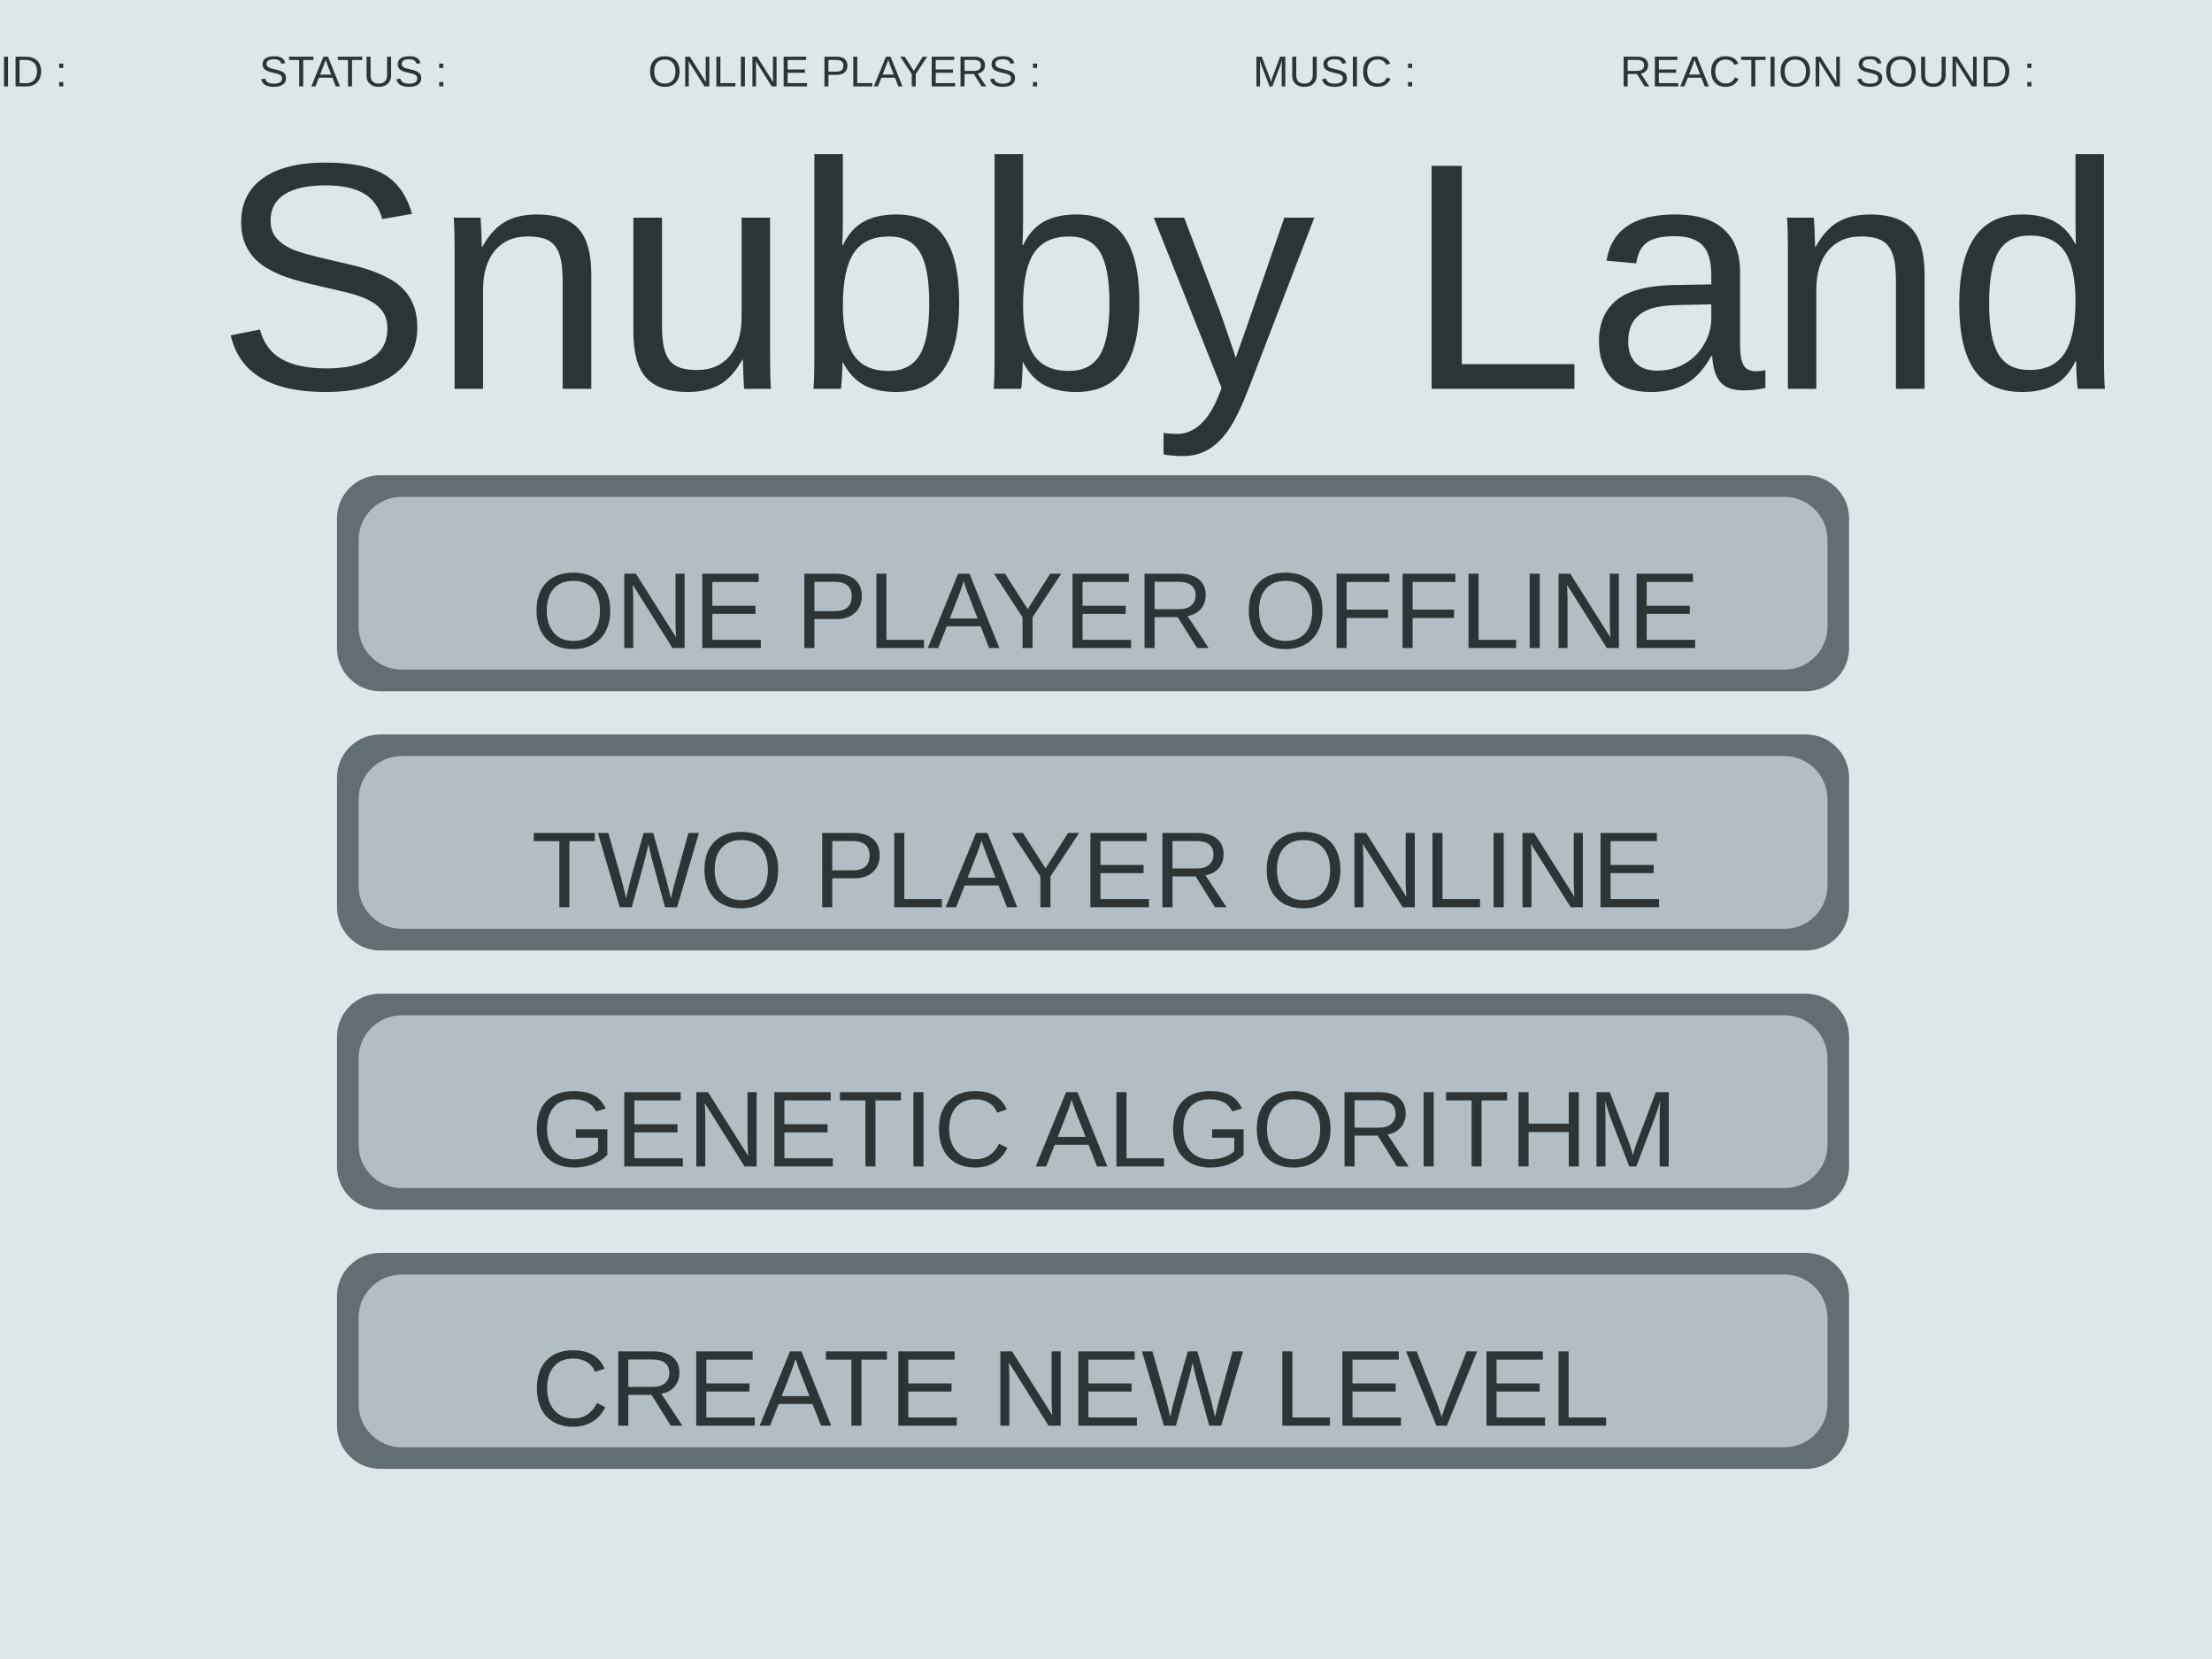
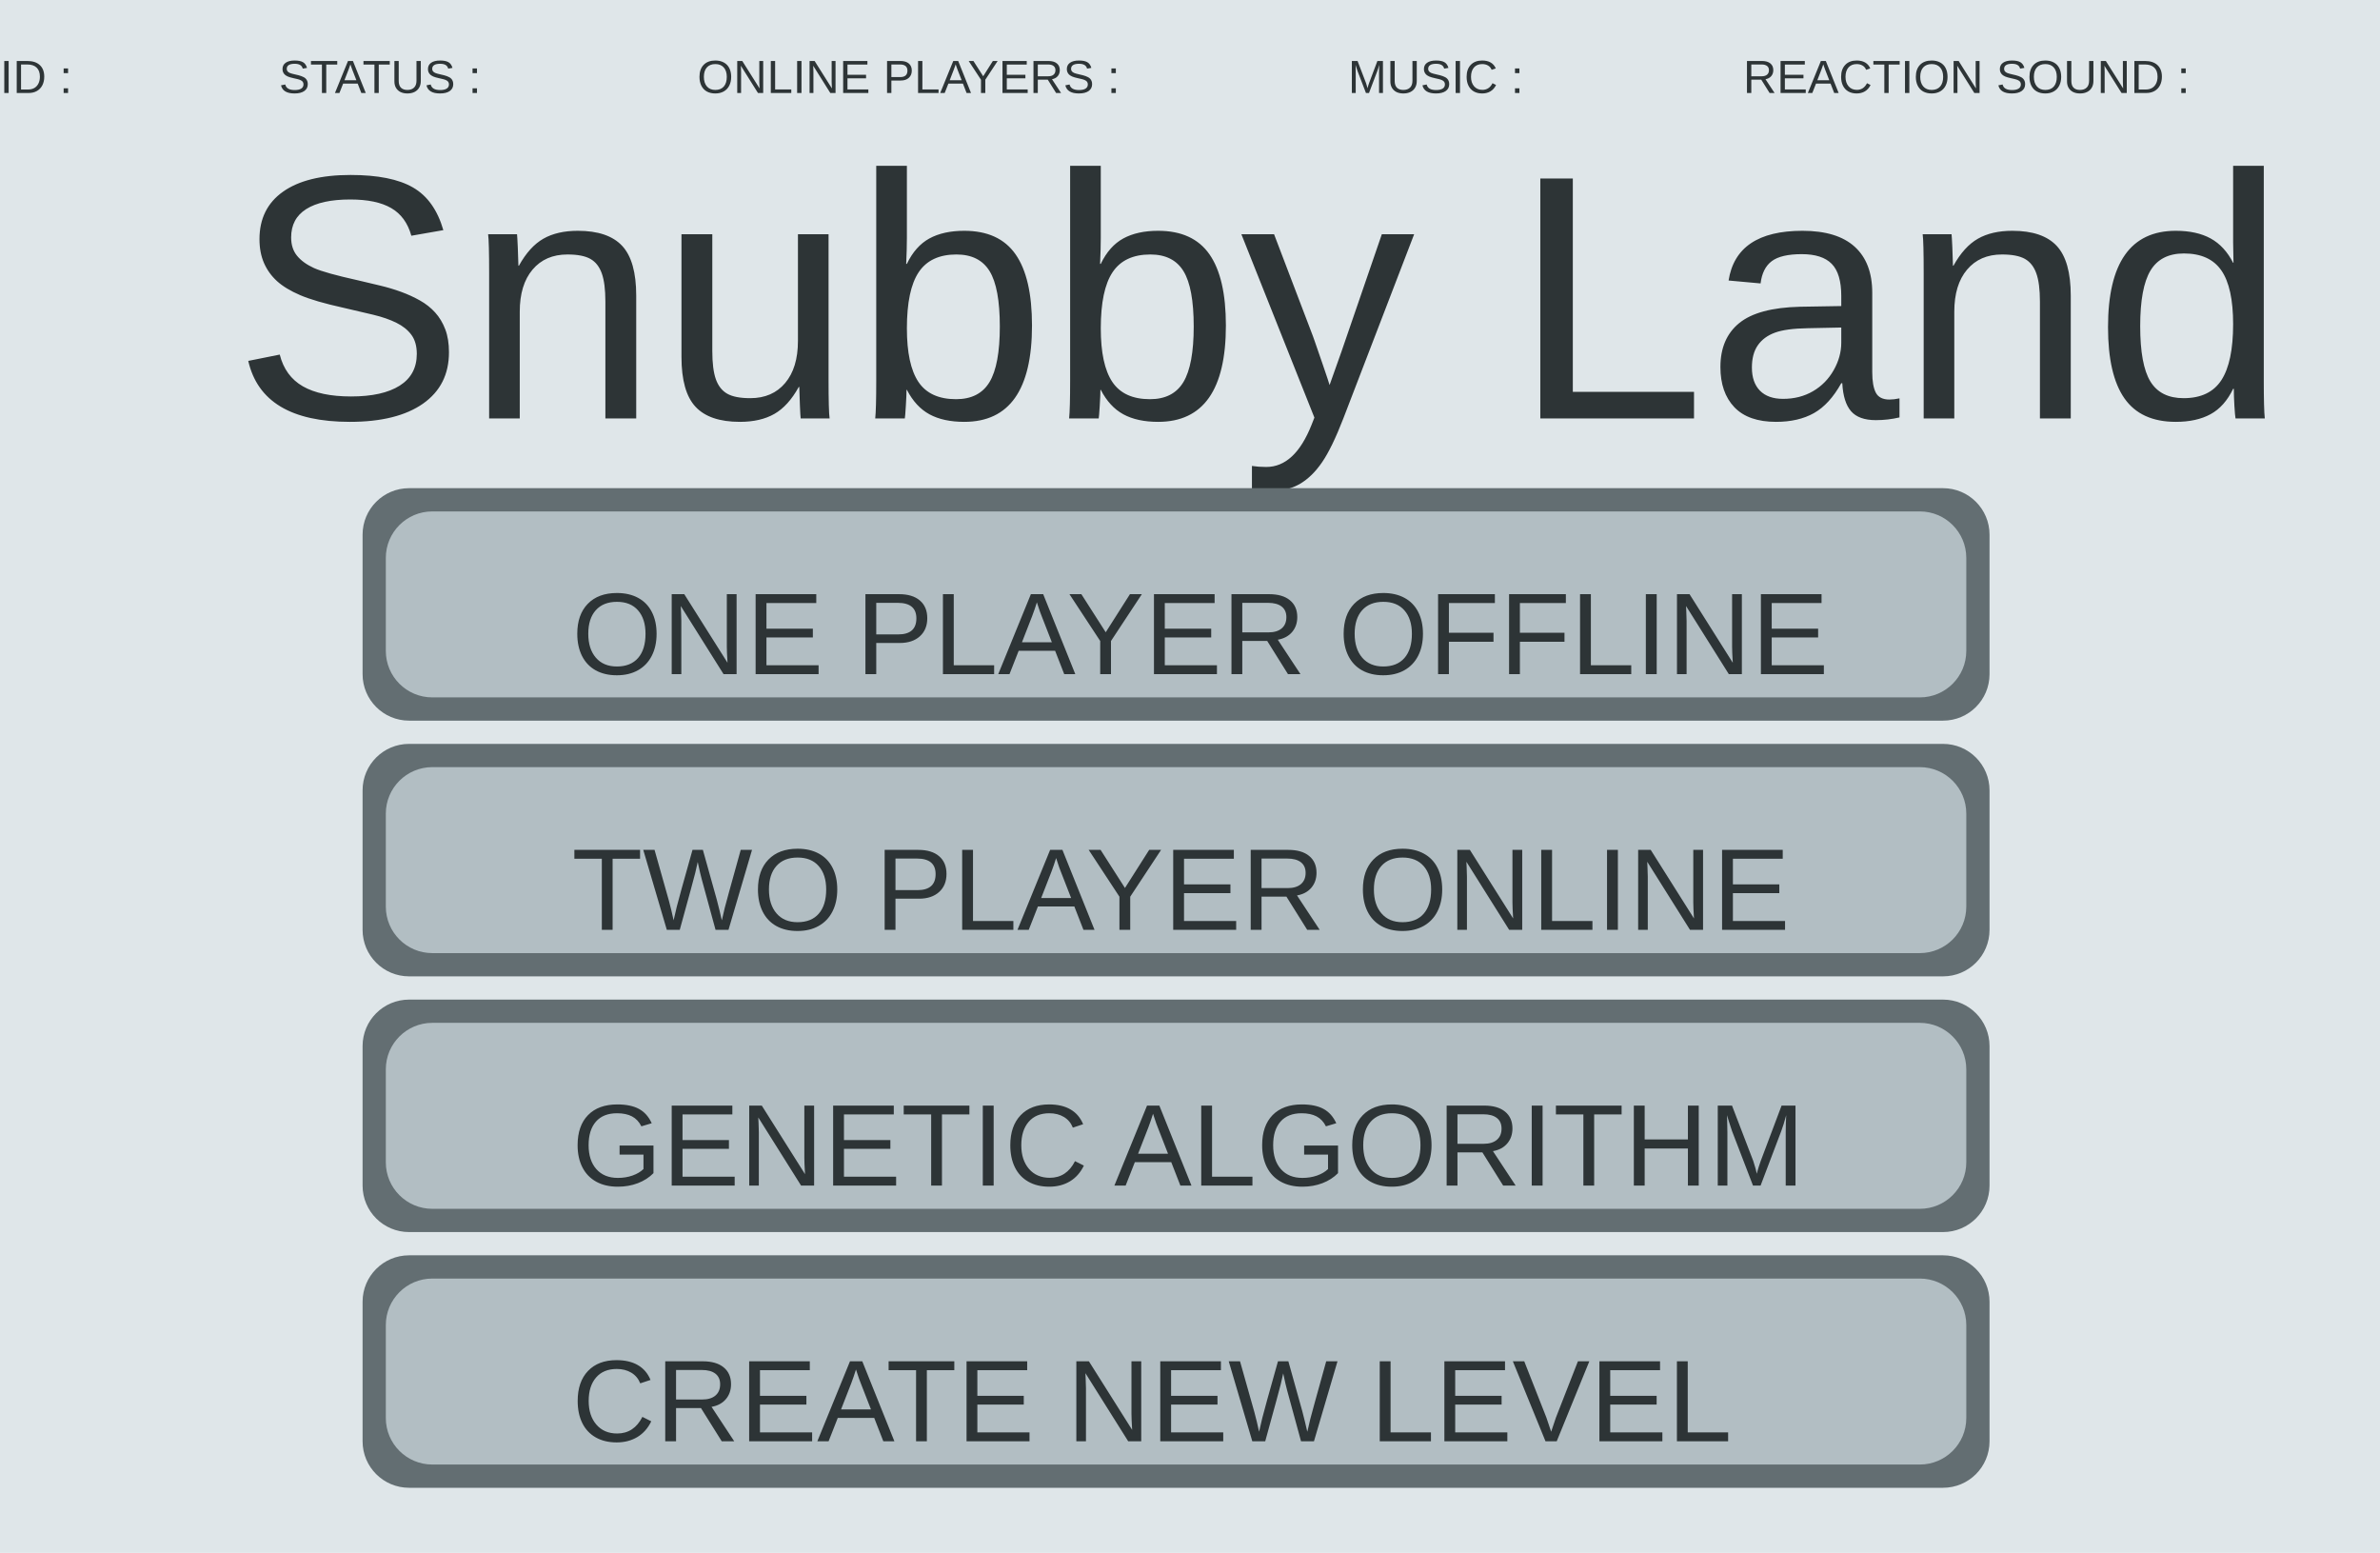
- <svg xmlns="http://www.w3.org/2000/svg" baseProfile="full" height="768px" version="1.1" width="1024px">
+ <svg xmlns="http://www.w3.org/2000/svg" baseProfile="full" height="668px" version="1.1" width="1024px">
  <defs />
  <rect fill="#dfe6e9" height="100%" width="100%" x="0" y="0" />
  <text fill="#2d3436" stroke-opacity="50" stroke-width="50" style="font-size:150px; font-family:Arial" x="100" y="180">Snubby Land</text>
-   <rect fill="#636e72" height="100px" rx="20px" ry="20px" width="700px" x="156" y="220" />
-   <rect fill="#b2bec3" height="80.0" rx="20px" ry="20px" width="680.0px" x="166.0" y="230.0" />
-   <text fill="#2d3436" stroke-opacity="50" stroke-width="50" style="font-size:50px; font-family:Arial" x="246.0" y="300.0">ONE PLAYER OFFLINE</text>
-   <rect fill="#636e72" height="100px" rx="20px" ry="20px" width="700px" x="156" y="340" />
-   <rect fill="#b2bec3" height="80.0" rx="20px" ry="20px" width="680.0px" x="166.0" y="350.0" />
-   <text fill="#2d3436" stroke-opacity="50" stroke-width="50" style="font-size:50px; font-family:Arial" x="246.0" y="420.0">TWO PLAYER ONLINE</text>
-   <rect fill="#636e72" height="100px" rx="20px" ry="20px" width="700px" x="156" y="460" />
-   <rect fill="#b2bec3" height="80.0" rx="20px" ry="20px" width="680.0px" x="166.0" y="470.0" />
-   <text fill="#2d3436" stroke-opacity="50" stroke-width="50" style="font-size:50px; font-family:Arial" x="246.0" y="540.0">GENETIC ALGORITHM</text>
-   <rect fill="#636e72" height="100px" rx="20px" ry="20px" width="700px" x="156" y="580" />
-   <rect fill="#b2bec3" height="80.0" rx="20px" ry="20px" width="680.0px" x="166.0" y="590.0" />
-   <text fill="#2d3436" stroke-opacity="50" stroke-width="50" style="font-size:50px; font-family:Arial" x="246.0" y="660.0">CREATE NEW LEVEL</text>
+   <rect fill="#636e72" height="100px" rx="20px" ry="20px" width="700px" x="156" y="210" />
+   <rect fill="#b2bec3" height="80.0" rx="20px" ry="20px" width="680.0px" x="166.0" y="220.0" />
+   <text fill="#2d3436" stroke-opacity="50" stroke-width="50" style="font-size:50px; font-family:Arial" x="246.0" y="290.0">ONE PLAYER OFFLINE</text>
+   <rect fill="#636e72" height="100px" rx="20px" ry="20px" width="700px" x="156" y="320" />
+   <rect fill="#b2bec3" height="80.0" rx="20px" ry="20px" width="680.0px" x="166.0" y="330.0" />
+   <text fill="#2d3436" stroke-opacity="50" stroke-width="50" style="font-size:50px; font-family:Arial" x="246.0" y="400.0">TWO PLAYER ONLINE</text>
+   <rect fill="#636e72" height="100px" rx="20px" ry="20px" width="700px" x="156" y="430" />
+   <rect fill="#b2bec3" height="80.0" rx="20px" ry="20px" width="680.0px" x="166.0" y="440.0" />
+   <text fill="#2d3436" stroke-opacity="50" stroke-width="50" style="font-size:50px; font-family:Arial" x="246.0" y="510.0">GENETIC ALGORITHM</text>
+   <rect fill="#636e72" height="100px" rx="20px" ry="20px" width="700px" x="156" y="540" />
+   <rect fill="#b2bec3" height="80.0" rx="20px" ry="20px" width="680.0px" x="166.0" y="550.0" />
+   <text fill="#2d3436" stroke-opacity="50" stroke-width="50" style="font-size:50px; font-family:Arial" x="246.0" y="620.0">CREATE NEW LEVEL</text>
  <text fill="#2d3436" stroke-opacity="50" stroke-width="30" style="font-size:20px; font-family:Arial" x="0" y="40">ID :</text>
  <text fill="#2d3436" stroke-opacity="50" stroke-width="30" style="font-size:20px; font-family:Arial" x="120" y="40">STATUS :</text>
  <text fill="#2d3436" stroke-opacity="50" stroke-width="30" style="font-size:20px; font-family:Arial" x="300" y="40">ONLINE PLAYERS :</text>
  <text fill="#2d3436" stroke-opacity="50" stroke-width="30" style="font-size:20px; font-family:Arial" x="580" y="40">MUSIC :</text>
  <text fill="#2d3436" stroke-opacity="50" stroke-width="30" style="font-size:20px; font-family:Arial" x="750" y="40">REACTION SOUND :</text>
</svg>
